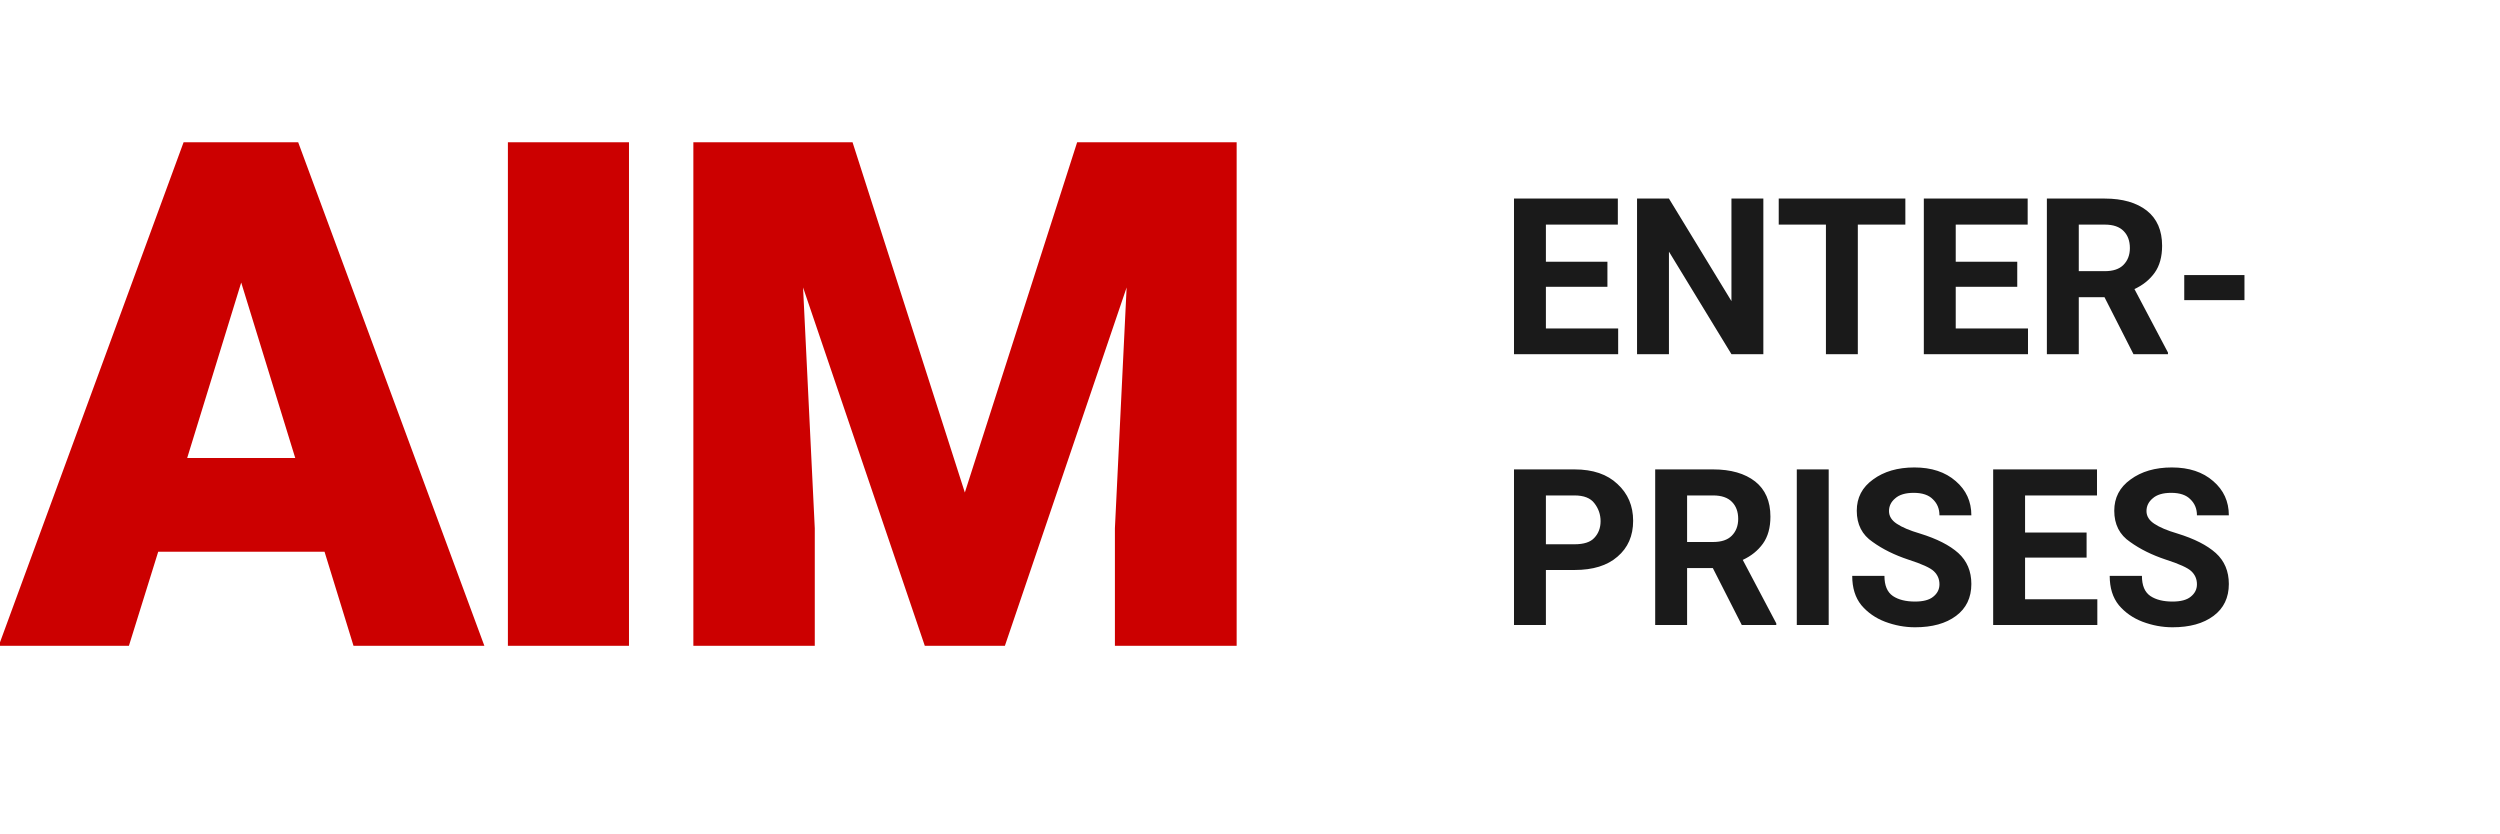
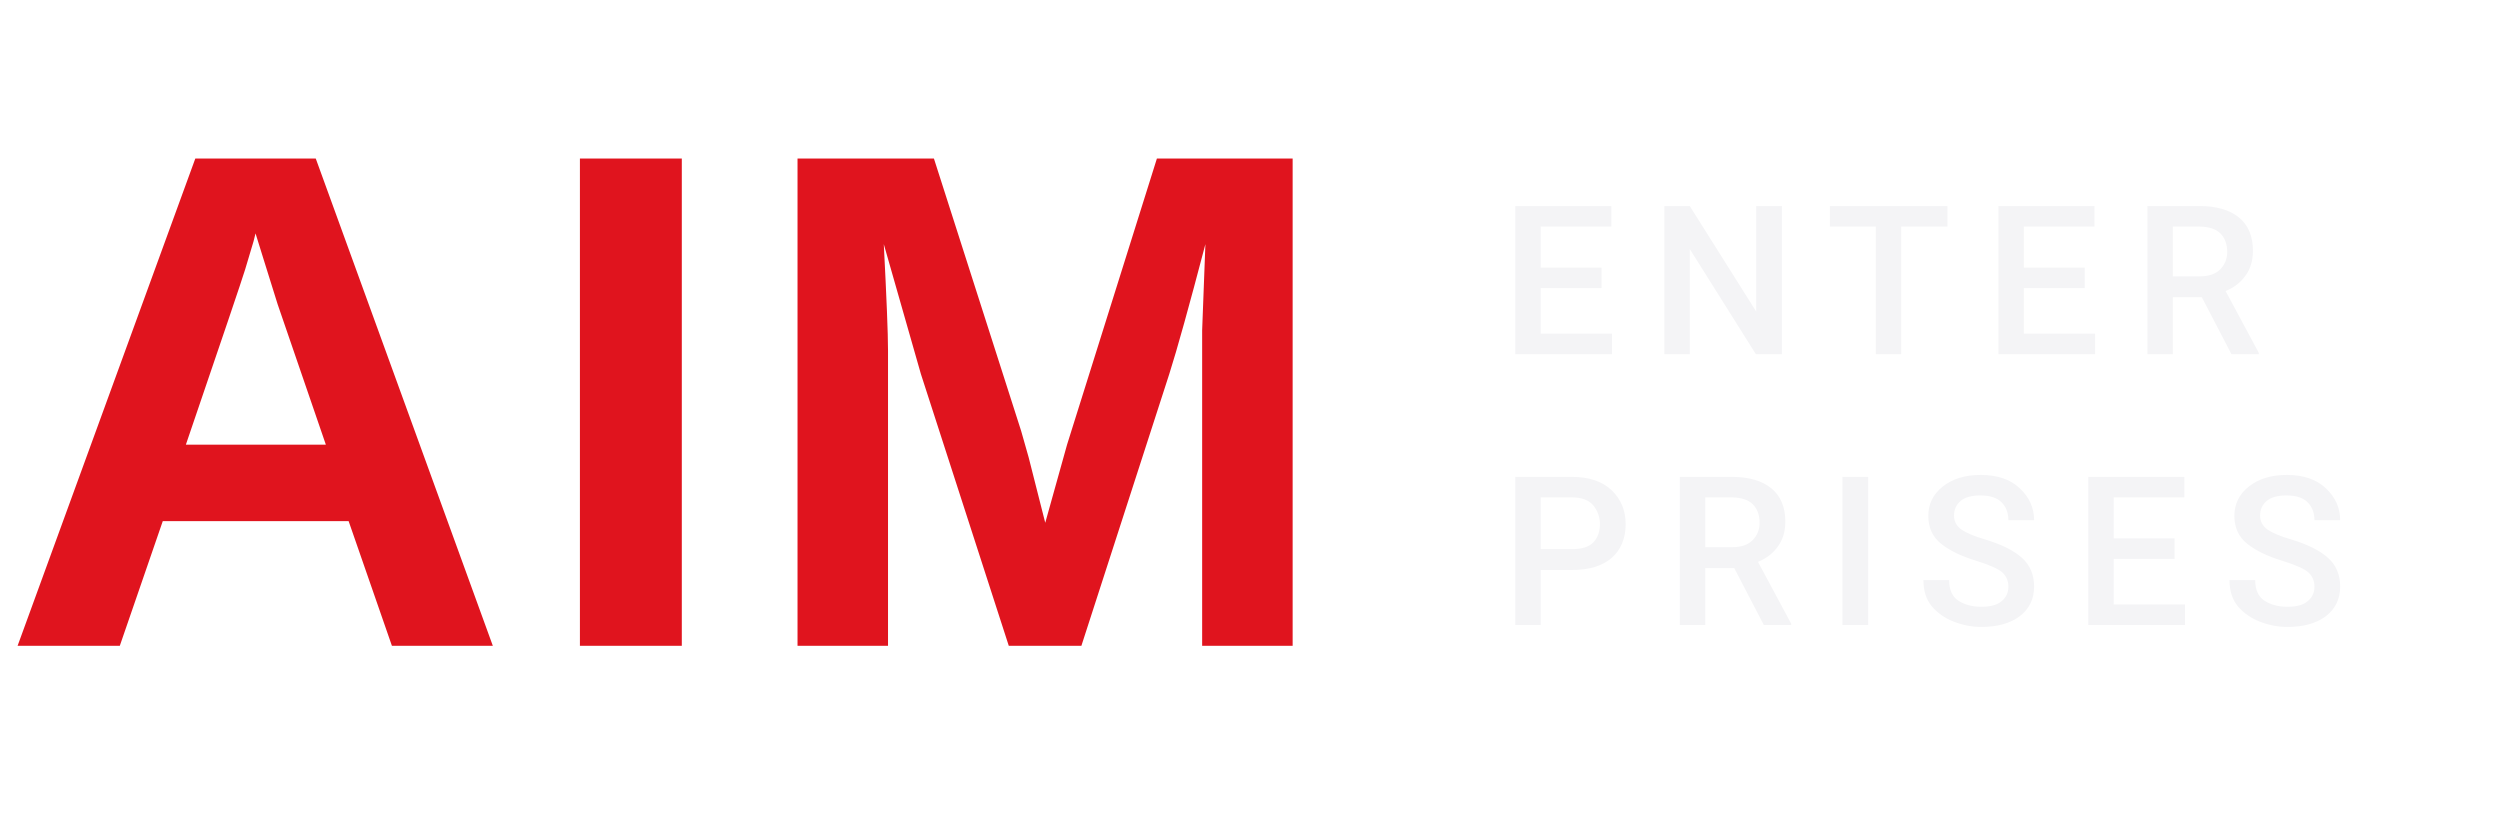
<svg xmlns="http://www.w3.org/2000/svg" viewBox="0 0 120 40">
-   <text x="0" y="31" font-family="Roboto, Arial, sans-serif" font-weight="900" font-size="34" letter-spacing="-1" fill="#cc0000">AIM</text>
-   <text x="72" y="17" font-family="Roboto, Arial, sans-serif" font-weight="700" font-size="10.5" fill="#1a1a1a">ENTER-</text>
-   <text x="72" y="30" font-family="Roboto, Arial, sans-serif" font-weight="700" font-size="10.5" fill="#1a1a1a">PRISES</text>
+   <text x="0" y="31" font-family="Oswald, Arial Narrow, Arial, sans-serif" font-weight="600" font-size="34" letter-spacing="1" fill="#e0141e">AIM</text>
+   <text x="72" y="17" font-family="Roboto, Arial, sans-serif" font-weight="500" font-size="10" letter-spacing="1.5" fill="#f4f4f6">ENTER</text>
+   <text x="72" y="30" font-family="Roboto, Arial, sans-serif" font-weight="500" font-size="10" letter-spacing="1.5" fill="#f4f4f6">PRISES</text>
</svg>
